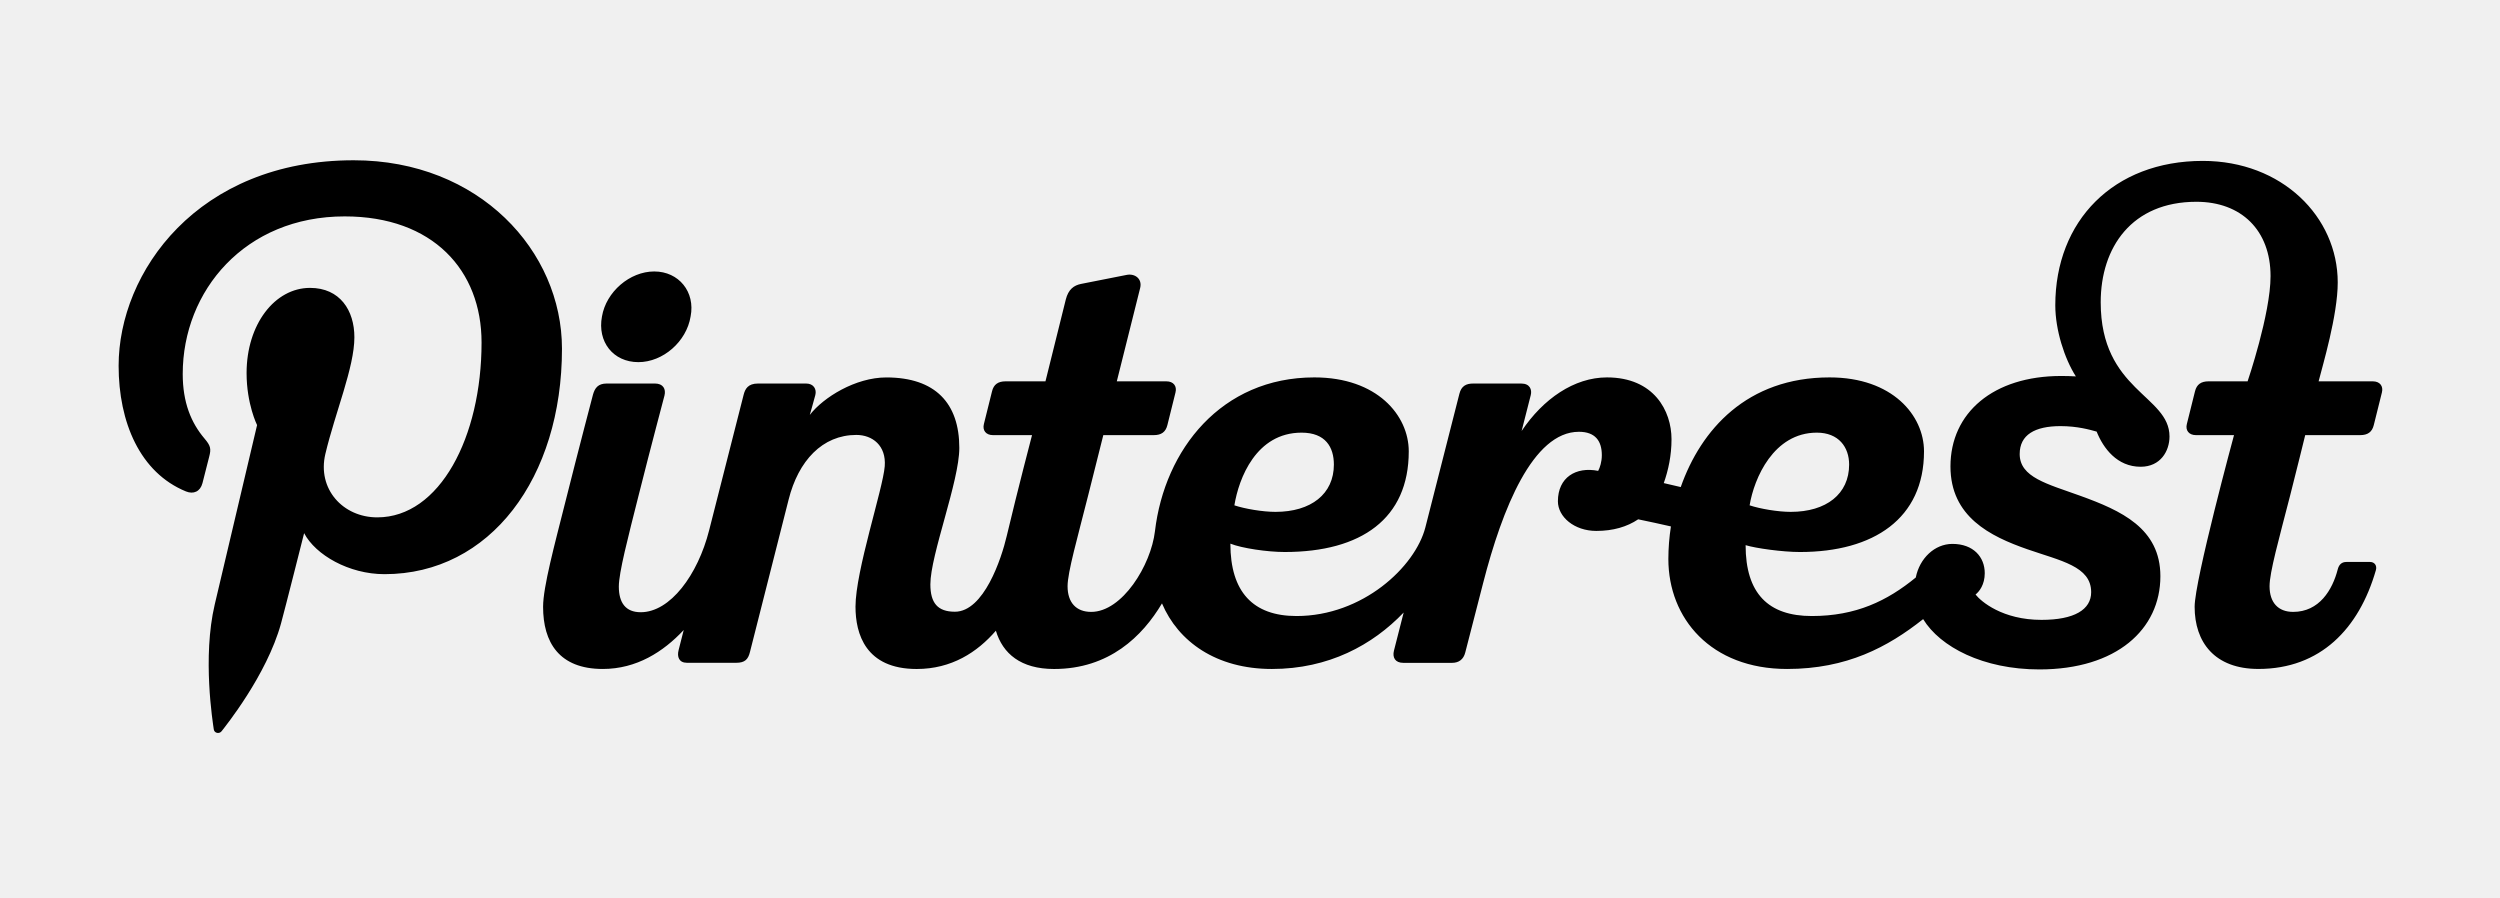
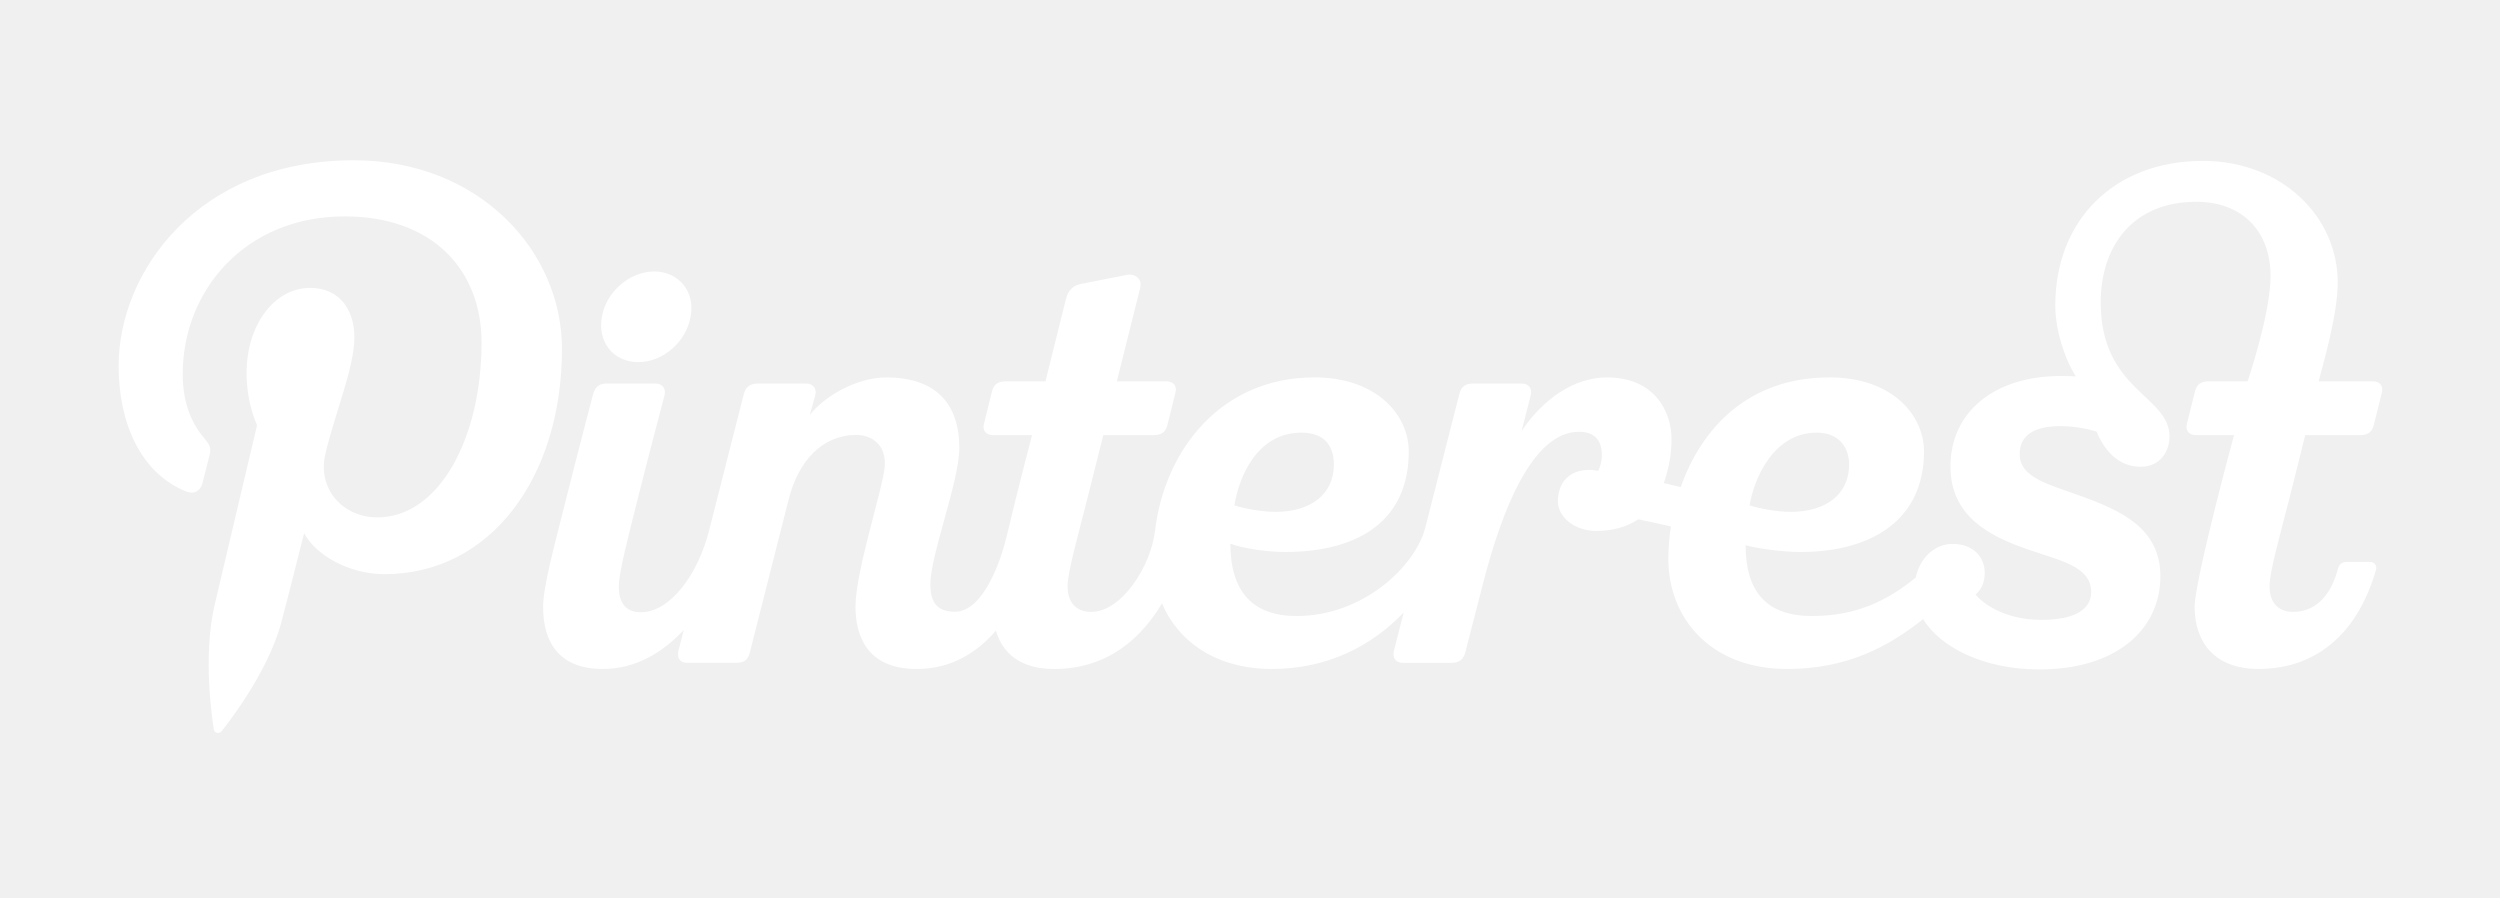
<svg xmlns="http://www.w3.org/2000/svg" viewBox="0 0 2761 991">
-   <path d="M705.019 399.95c27.127 0 53.153-22.584 57.68-50.446 5.35-27.119-13.037-49.703-40.144-49.703-27.115 0-53.145 22.584-57.74 49.703-5.29 27.862 12.342 50.446 40.204 50.446zm1840.855 80.607h60.682c8.316 0 13.186-3.377 15.059-11.137a2716.172 2716.172 0 018.961-35.996c1.796-6.984-2.271-12.278-10.015-12.278h-59.879c4.314-17.161 21.107-72.876 21.107-109.2 0-72.54-61.598-134.244-149-134.244-98.708 0-162.925 66.243-162.925 159.455 0 27.188 10.144 58.879 22.717 78.537-5.411-.309-10.83-.462-16.25-.46-75.002 0-122.244 40.685-122.244 99.887 0 55.562 43.8 77.153 85.038 91.522 36.63 12.766 70.362 18.706 70.362 47.322 0 19.295-18.56 30.618-54.884 30.618-43.098 0-66.783-20.296-72.803-27.995 4.083-3.208 10.156-10.846 10.156-23.573 0-17.802-12.505-32.332-35.73-32.332-19.65 0-36.263 16.027-40.435 37.11-31.561 25.82-66.008 42.553-114.864 42.553-48.105 0-73.074-25.021-73.074-78.263 11.278 3.434 40.645 7.558 60.053 7.558 81.455 0 136.968-37.01 136.968-111.124 0-39.854-34.987-81.709-104.204-81.709h-.157c-91.038 0-142.032 57.668-164.297 121.098a1300.764 1300.764 0 00-18.747-4.374c4.98-14.07 8.554-30.375 8.554-48.452 0-31.328-19.4-68.272-71.314-68.272-36.162 0-70.463 23.685-94.237 59.185 5.915-23.157 9.837-38.578 10.091-39.611 1.55-6.057-.972-12.803-10.418-12.803h-53.282c-7.594 0-12.953 2.683-15.112 11.33-1.448 5.766-19.755 77.597-37.577 147.54-11.226 43.61-69.298 97.897-142.287 97.897-48.113 0-73.061-26.667-73.061-79.93 12.589 5.012 40.64 9.22 60.04 9.22 84.768 0 136.968-37.008 136.968-111.123 0-39.854-34.983-81.709-104.207-81.709h-.15c-102.513 0-165.31 79.623-175.95 169.902-4.426 37.53-36.101 89.064-70.439 89.064-16.729 0-26.058-10.507-26.058-28.346 0-15.405 10.846-53.076 22.733-100.286 3.983-15.793 10.027-39.886 16.73-66.581h55.73c8.297 0 13.163-3.377 15.047-11.137 2.668-11.173 7.562-30.666 8.95-35.996 1.796-6.984-2.247-12.278-10.015-12.278h-54.803s25.23-100.674 25.832-103.26c2.429-10.237-6.137-16.144-15.1-14.26 0 0-42.359 8.292-50.215 9.93-7.896 1.598-14.025 5.936-16.878 17.319l-22.435 90.27h-44.005c-8.296 0-13.175 3.386-15.035 11.13a3732.041 3732.041 0 01-8.95 36.003c-1.82 6.985 2.244 12.279 10.003 12.279h43.155c-.307 1.235-15.587 59.363-27.947 111.418-5.818 25.033-25.303 83.61-57.212 83.61-19.061 0-27.115-9.616-27.115-30.239 0-32.477 31.97-113.779 31.97-150.67 0-49.28-26.438-77.832-80.6-77.832-34.14 0-69.54 22.044-84.541 41.391 0 0 4.551-15.837 6.109-21.926 1.662-6.432-1.788-12.75-10.233-12.75H837.25c-11.27 0-14.385 6.024-16.04 12.65-.661 2.658-19.743 77.588-38.062 149.52-12.528 49.255-42.972 90.412-75.523 90.412-16.737 0-24.19-10.503-24.19-28.341 0-15.414 9.959-53.448 21.842-100.653 14.457-57.471 27.212-104.797 28.576-110.325 1.78-7.086-1.388-13.26-10.52-13.26H670.06c-9.652 0-13.098 5.065-15.132 12.102 0 0-14.994 56.76-30.871 119.948-11.532 45.858-24.267 92.567-24.267 114.513 0 39.164 17.585 68.684 65.928 68.684 37.312 0 66.84-18.92 89.387-43.03-3.312 13.05-5.427 21.31-5.64 22.153-1.946 7.46.41 14.054 9.2 14.054h54.516c9.49 0 13.138-3.817 15.12-12.093 1.908-7.897 42.625-168.05 42.625-168.05 10.761-43.02 37.38-71.508 74.829-71.508 17.758 0 33.127 11.758 31.348 34.608-1.977 25.138-32.292 115.446-32.292 155.081 0 30 11.124 68.813 67.598 68.813 38.494 0 66.832-18.456 87.438-42.275 7.546 25.28 27.535 42.275 64.201 42.275 60.937 0 97.667-36.141 119.247-72.444 17.907 42.178 59.847 72.424 121.348 72.424 62.684 0 111.193-26.425 145.57-62.349l-10.72 42.053c-1.95 7.574 1.347 13.53 10.24 13.53h53.957c7.388 0 12.645-3.757 14.562-11.517.948-3.809 8.744-33.938 19.755-76.75 21.059-81.922 54.904-166.915 105.762-166.915 17.935 0 25.29 10.027 25.29 25.824 0 7.449-2.162 13.884-4.03 17.334-24.65-4.898-44.482 7.271-44.482 33.592 0 17.148 18.045 32.736 42.4 32.736 18.61 0 33.995-4.564 46.265-12.824a1729.855 1729.855 0 0136.15 7.86 237.795 237.795 0 00-2.829 35.904c0 65.754 46.951 121.518 131.11 121.518 65.947 0 111.204-24.125 150.27-55.054 18.78 30.727 66.195 55.558 128.402 55.558 85.26 0 133.615-44.332 133.615-102.932 0-53.04-43.541-72.562-88.443-88.815-36.5-13.186-66.944-20.356-66.944-46.152 0-21.144 16.644-30.815 45.171-30.815 18.509 0 32.405 3.986 39.826 6.068 7.36 18.42 22.588 38.817 48.585 38.817 21.999 0 31.877-17.399 31.877-33.422 0-45.612-75.98-50.393-75.98-148.214 0-60.827 34.42-111.006 105.702-111.006 49.53 0 81.874 31.408 81.874 82.1 0 41.794-25.348 116.196-25.348 116.196h-43.086c-8.28 0-13.166 3.385-15.038 11.128a3072.974 3072.974 0 01-8.966 36.004c-1.812 6.985 2.251 12.279 10.015 12.279h42.069s-43.49 160.391-43.49 189.56c0 39.164 22.072 68.676 70.435 68.676 68.406 0 111.152-44.454 129.738-109.095 1.444-4.999-1.388-9.07-6.452-9.07h-26.099c-5.209 0-8.231 2.97-9.546 8.062-5.896 22.947-20.506 47.088-49.276 47.088-16.729 0-26.054-10.507-26.054-28.342 0-15.41 10.2-51.486 22.75-100.285 5.98-23.238 16.624-66.59 16.624-66.59zm-539.375-2.74c24.19 0 35.682 16.092 35.682 35.27 0 32.437-25.158 52.217-64.508 52.217-14.082 0-33.769-3.337-45.393-7.21 4.886-29.831 26.477-80.277 74.22-80.277zm-569.035 0c26.477 0 35.67 16.092 35.67 35.27 0 32.437-25.147 52.217-64.492 52.217-14.086 0-33.773-3.337-45.394-7.21 4.858-29.831 24.004-80.277 74.216-80.277zM390.64 177C218.03 177 131 300.753 131 403.952c0 62.486 23.657 118.077 74.397 138.788 8.32 3.406 15.773.117 18.186-9.095 1.679-6.375 5.649-22.454 7.42-29.156 2.438-9.112 1.49-12.307-5.225-20.248-14.63-17.258-23.98-39.6-23.98-71.246 0-91.812 68.692-174.005 178.872-174.005 97.566 0 151.163 59.613 151.163 139.227 0 104.753-46.354 193.164-115.18 193.164-38.005 0-66.456-31.433-57.337-69.983 10.919-46.023 32.07-95.694 32.07-128.914 0-29.738-15.962-54.542-48.996-54.542-38.853 0-70.064 40.193-70.064 94.036 0 34.294 11.588 57.487 11.588 57.487s-39.76 168.465-46.729 197.969c-13.88 58.757-2.09 130.786-1.093 138.061.589 4.31 6.129 5.335 8.638 2.082 3.584-4.676 49.853-61.804 65.59-118.89 4.45-16.165 25.553-99.859 25.553-99.859 12.621 24.077 49.513 45.285 88.746 45.285 116.785 0 196.024-106.472 196.024-248.988C620.643 277.363 529.367 177 390.64 177z" fill="currentColor" fill-rule="nonzero" />
+   <path d="M705.019 399.95c27.127 0 53.153-22.584 57.68-50.446 5.35-27.119-13.037-49.703-40.144-49.703-27.115 0-53.145 22.584-57.74 49.703-5.29 27.862 12.342 50.446 40.204 50.446zm1840.855 80.607h60.682c8.316 0 13.186-3.377 15.059-11.137a2716.172 2716.172 0 018.961-35.996c1.796-6.984-2.271-12.278-10.015-12.278h-59.879c4.314-17.161 21.107-72.876 21.107-109.2 0-72.54-61.598-134.244-149-134.244-98.708 0-162.925 66.243-162.925 159.455 0 27.188 10.144 58.879 22.717 78.537-5.411-.309-10.83-.462-16.25-.46-75.002 0-122.244 40.685-122.244 99.887 0 55.562 43.8 77.153 85.038 91.522 36.63 12.766 70.362 18.706 70.362 47.322 0 19.295-18.56 30.618-54.884 30.618-43.098 0-66.783-20.296-72.803-27.995 4.083-3.208 10.156-10.846 10.156-23.573 0-17.802-12.505-32.332-35.73-32.332-19.65 0-36.263 16.027-40.435 37.11-31.561 25.82-66.008 42.553-114.864 42.553-48.105 0-73.074-25.021-73.074-78.263 11.278 3.434 40.645 7.558 60.053 7.558 81.455 0 136.968-37.01 136.968-111.124 0-39.854-34.987-81.709-104.204-81.709h-.157c-91.038 0-142.032 57.668-164.297 121.098a1300.764 1300.764 0 00-18.747-4.374c4.98-14.07 8.554-30.375 8.554-48.452 0-31.328-19.4-68.272-71.314-68.272-36.162 0-70.463 23.685-94.237 59.185 5.915-23.157 9.837-38.578 10.091-39.611 1.55-6.057-.972-12.803-10.418-12.803h-53.282c-7.594 0-12.953 2.683-15.112 11.33-1.448 5.766-19.755 77.597-37.577 147.54-11.226 43.61-69.298 97.897-142.287 97.897-48.113 0-73.061-26.667-73.061-79.93 12.589 5.012 40.64 9.22 60.04 9.22 84.768 0 136.968-37.008 136.968-111.123 0-39.854-34.983-81.709-104.207-81.709h-.15c-102.513 0-165.31 79.623-175.95 169.902-4.426 37.53-36.101 89.064-70.439 89.064-16.729 0-26.058-10.507-26.058-28.346 0-15.405 10.846-53.076 22.733-100.286 3.983-15.793 10.027-39.886 16.73-66.581h55.73c8.297 0 13.163-3.377 15.047-11.137 2.668-11.173 7.562-30.666 8.95-35.996 1.796-6.984-2.247-12.278-10.015-12.278h-54.803s25.23-100.674 25.832-103.26c2.429-10.237-6.137-16.144-15.1-14.26 0 0-42.359 8.292-50.215 9.93-7.896 1.598-14.025 5.936-16.878 17.319l-22.435 90.27h-44.005c-8.296 0-13.175 3.386-15.035 11.13a3732.041 3732.041 0 01-8.95 36.003c-1.82 6.985 2.244 12.279 10.003 12.279h43.155c-.307 1.235-15.587 59.363-27.947 111.418-5.818 25.033-25.303 83.61-57.212 83.61-19.061 0-27.115-9.616-27.115-30.239 0-32.477 31.97-113.779 31.97-150.67 0-49.28-26.438-77.832-80.6-77.832-34.14 0-69.54 22.044-84.541 41.391 0 0 4.551-15.837 6.109-21.926 1.662-6.432-1.788-12.75-10.233-12.75H837.25c-11.27 0-14.385 6.024-16.04 12.65-.661 2.658-19.743 77.588-38.062 149.52-12.528 49.255-42.972 90.412-75.523 90.412-16.737 0-24.19-10.503-24.19-28.341 0-15.414 9.959-53.448 21.842-100.653 14.457-57.471 27.212-104.797 28.576-110.325 1.78-7.086-1.388-13.26-10.52-13.26H670.06c-9.652 0-13.098 5.065-15.132 12.102 0 0-14.994 56.76-30.871 119.948-11.532 45.858-24.267 92.567-24.267 114.513 0 39.164 17.585 68.684 65.928 68.684 37.312 0 66.84-18.92 89.387-43.03-3.312 13.05-5.427 21.31-5.64 22.153-1.946 7.46.41 14.054 9.2 14.054h54.516c9.49 0 13.138-3.817 15.12-12.093 1.908-7.897 42.625-168.05 42.625-168.05 10.761-43.02 37.38-71.508 74.829-71.508 17.758 0 33.127 11.758 31.348 34.608-1.977 25.138-32.292 115.446-32.292 155.081 0 30 11.124 68.813 67.598 68.813 38.494 0 66.832-18.456 87.438-42.275 7.546 25.28 27.535 42.275 64.201 42.275 60.937 0 97.667-36.141 119.247-72.444 17.907 42.178 59.847 72.424 121.348 72.424 62.684 0 111.193-26.425 145.57-62.349l-10.72 42.053c-1.95 7.574 1.347 13.53 10.24 13.53h53.957c7.388 0 12.645-3.757 14.562-11.517.948-3.809 8.744-33.938 19.755-76.75 21.059-81.922 54.904-166.915 105.762-166.915 17.935 0 25.29 10.027 25.29 25.824 0 7.449-2.162 13.884-4.03 17.334-24.65-4.898-44.482 7.271-44.482 33.592 0 17.148 18.045 32.736 42.4 32.736 18.61 0 33.995-4.564 46.265-12.824a1729.855 1729.855 0 0136.15 7.86 237.795 237.795 0 00-2.829 35.904c0 65.754 46.951 121.518 131.11 121.518 65.947 0 111.204-24.125 150.27-55.054 18.78 30.727 66.195 55.558 128.402 55.558 85.26 0 133.615-44.332 133.615-102.932 0-53.04-43.541-72.562-88.443-88.815-36.5-13.186-66.944-20.356-66.944-46.152 0-21.144 16.644-30.815 45.171-30.815 18.509 0 32.405 3.986 39.826 6.068 7.36 18.42 22.588 38.817 48.585 38.817 21.999 0 31.877-17.399 31.877-33.422 0-45.612-75.98-50.393-75.98-148.214 0-60.827 34.42-111.006 105.702-111.006 49.53 0 81.874 31.408 81.874 82.1 0 41.794-25.348 116.196-25.348 116.196h-43.086c-8.28 0-13.166 3.385-15.038 11.128a3072.974 3072.974 0 01-8.966 36.004c-1.812 6.985 2.251 12.279 10.015 12.279h42.069s-43.49 160.391-43.49 189.56c0 39.164 22.072 68.676 70.435 68.676 68.406 0 111.152-44.454 129.738-109.095 1.444-4.999-1.388-9.07-6.452-9.07h-26.099c-5.209 0-8.231 2.97-9.546 8.062-5.896 22.947-20.506 47.088-49.276 47.088-16.729 0-26.054-10.507-26.054-28.342 0-15.41 10.2-51.486 22.75-100.285 5.98-23.238 16.624-66.59 16.624-66.59zm-539.375-2.74c24.19 0 35.682 16.092 35.682 35.27 0 32.437-25.158 52.217-64.508 52.217-14.082 0-33.769-3.337-45.393-7.21 4.886-29.831 26.477-80.277 74.22-80.277zm-569.035 0c26.477 0 35.67 16.092 35.67 35.27 0 32.437-25.147 52.217-64.492 52.217-14.086 0-33.773-3.337-45.394-7.21 4.858-29.831 24.004-80.277 74.216-80.277zM390.64 177C218.03 177 131 300.753 131 403.952c0 62.486 23.657 118.077 74.397 138.788 8.32 3.406 15.773.117 18.186-9.095 1.679-6.375 5.649-22.454 7.42-29.156 2.438-9.112 1.49-12.307-5.225-20.248-14.63-17.258-23.98-39.6-23.98-71.246 0-91.812 68.692-174.005 178.872-174.005 97.566 0 151.163 59.613 151.163 139.227 0 104.753-46.354 193.164-115.18 193.164-38.005 0-66.456-31.433-57.337-69.983 10.919-46.023 32.07-95.694 32.07-128.914 0-29.738-15.962-54.542-48.996-54.542-38.853 0-70.064 40.193-70.064 94.036 0 34.294 11.588 57.487 11.588 57.487s-39.76 168.465-46.729 197.969c-13.88 58.757-2.09 130.786-1.093 138.061.589 4.31 6.129 5.335 8.638 2.082 3.584-4.676 49.853-61.804 65.59-118.89 4.45-16.165 25.553-99.859 25.553-99.859 12.621 24.077 49.513 45.285 88.746 45.285 116.785 0 196.024-106.472 196.024-248.988C620.643 277.363 529.367 177 390.64 177z" fill="#fff" fill-rule="nonzero" />
</svg>
